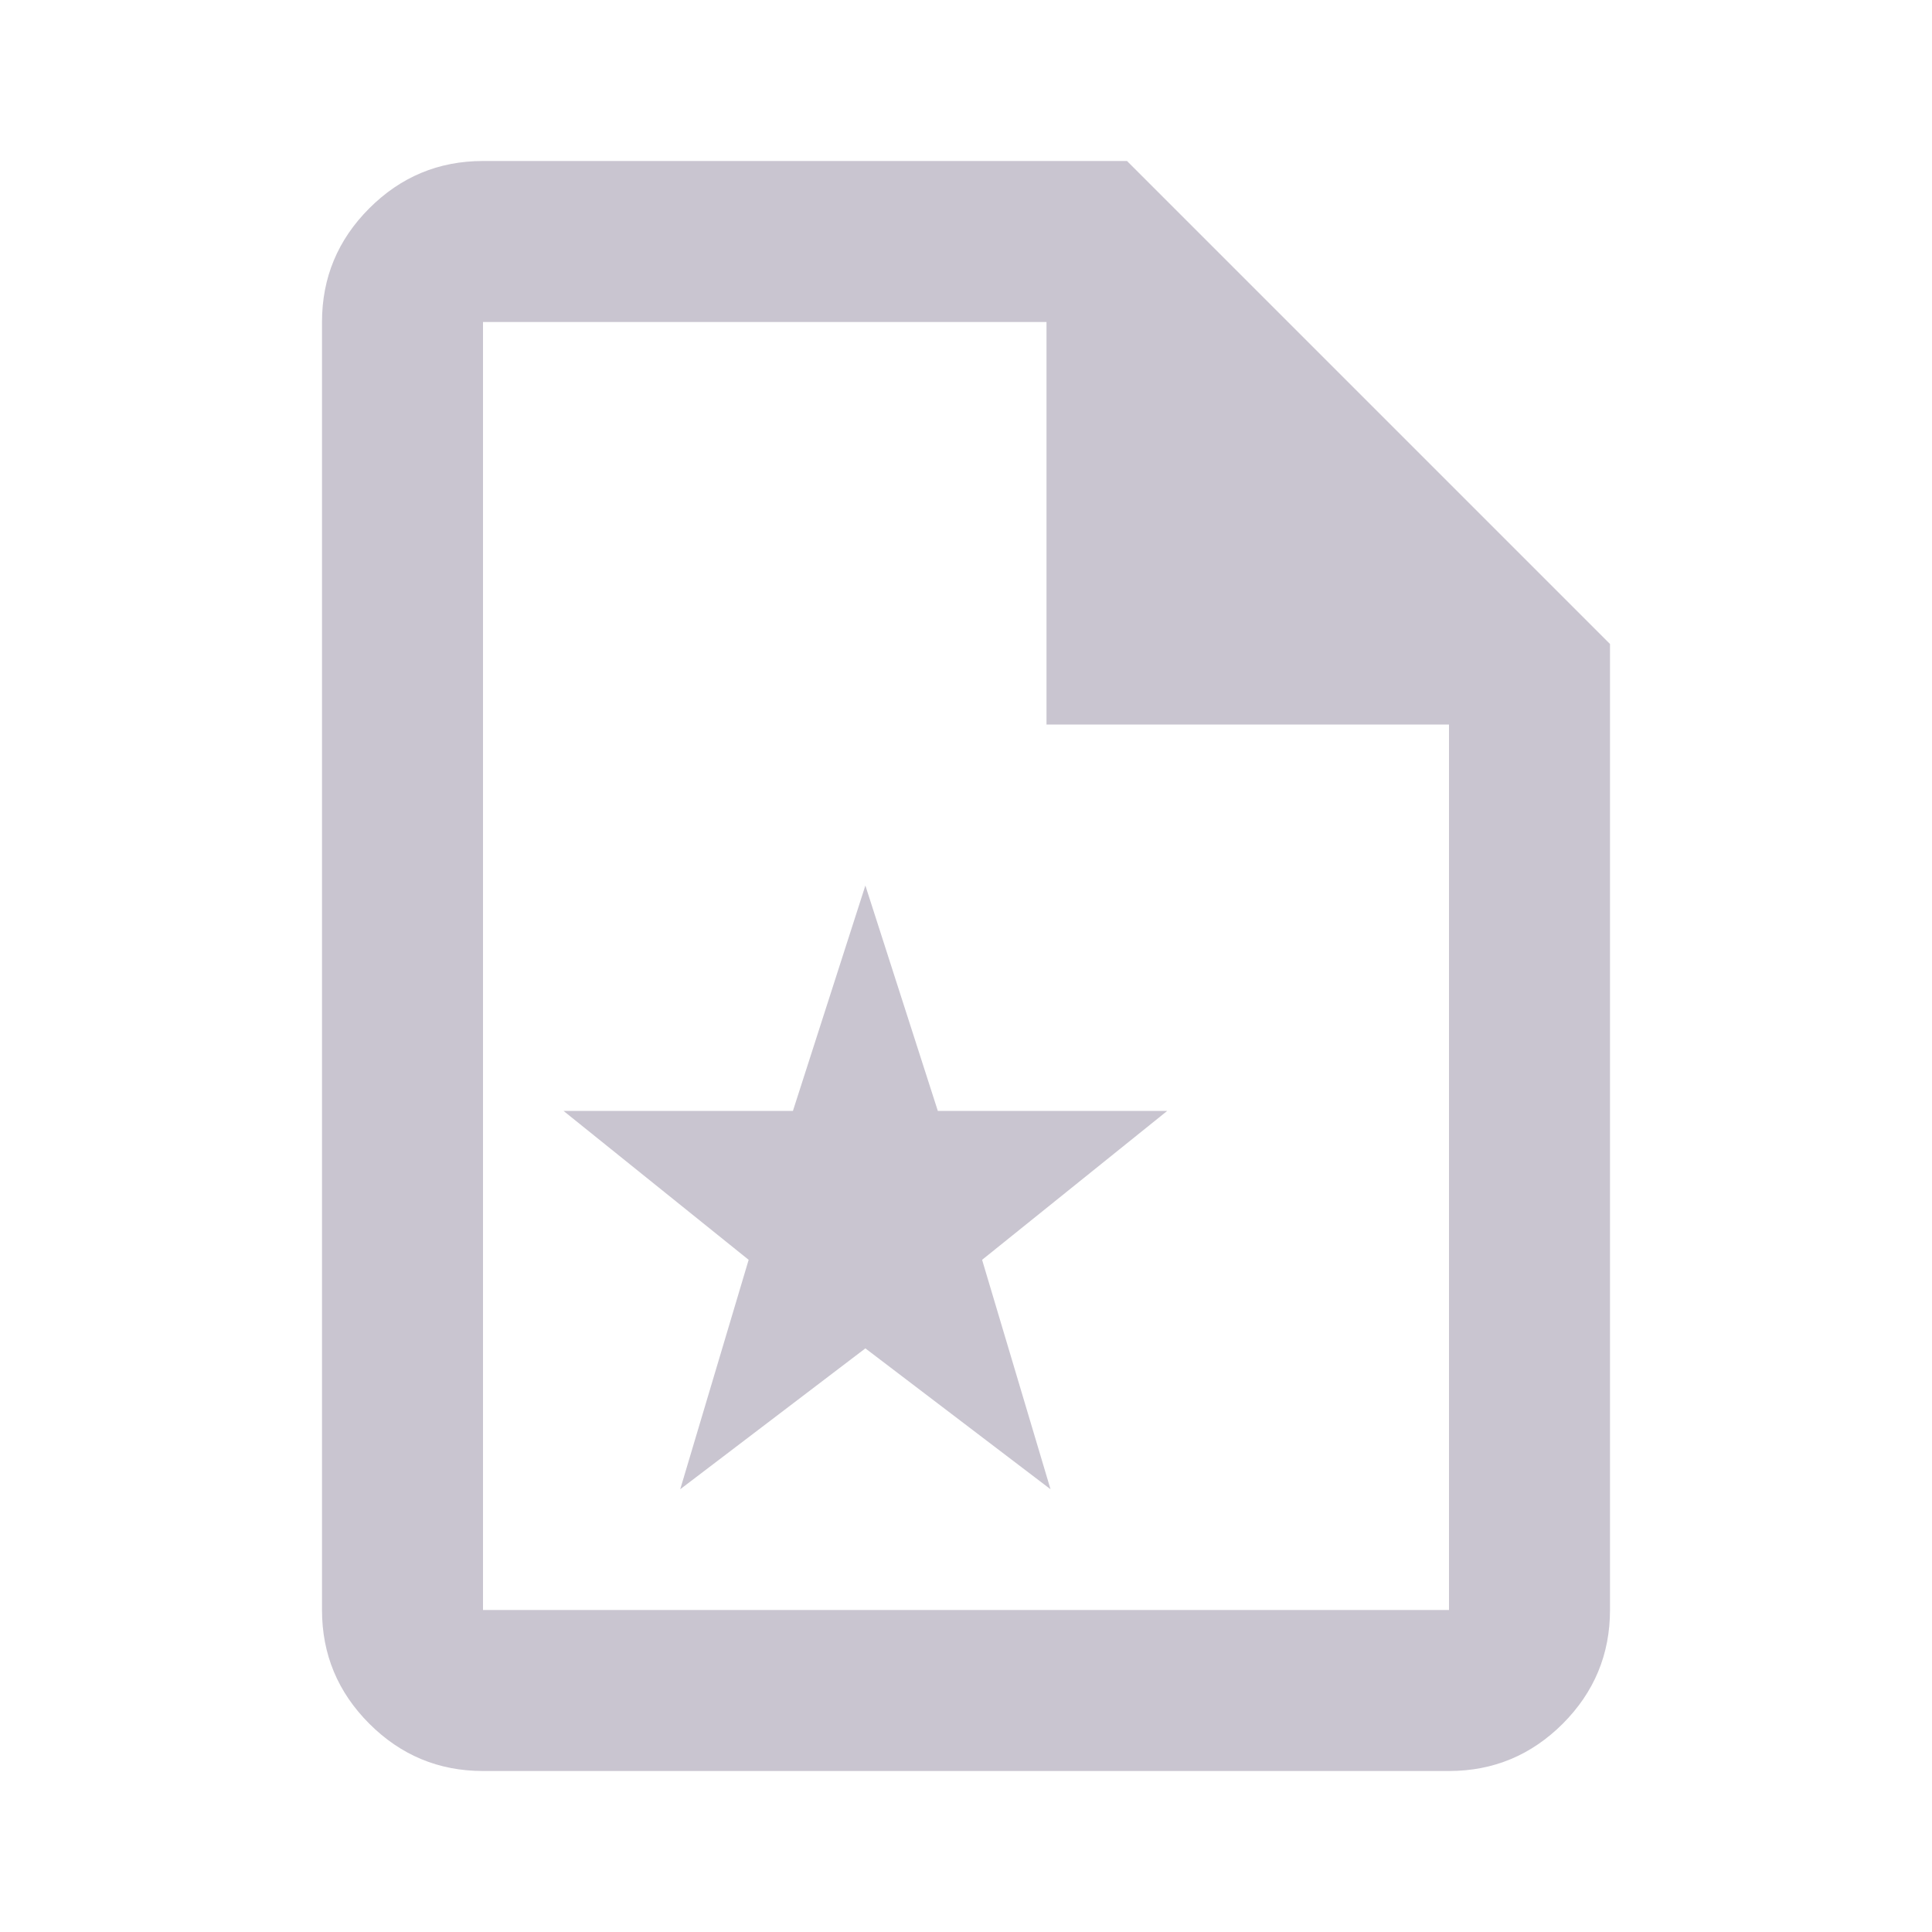
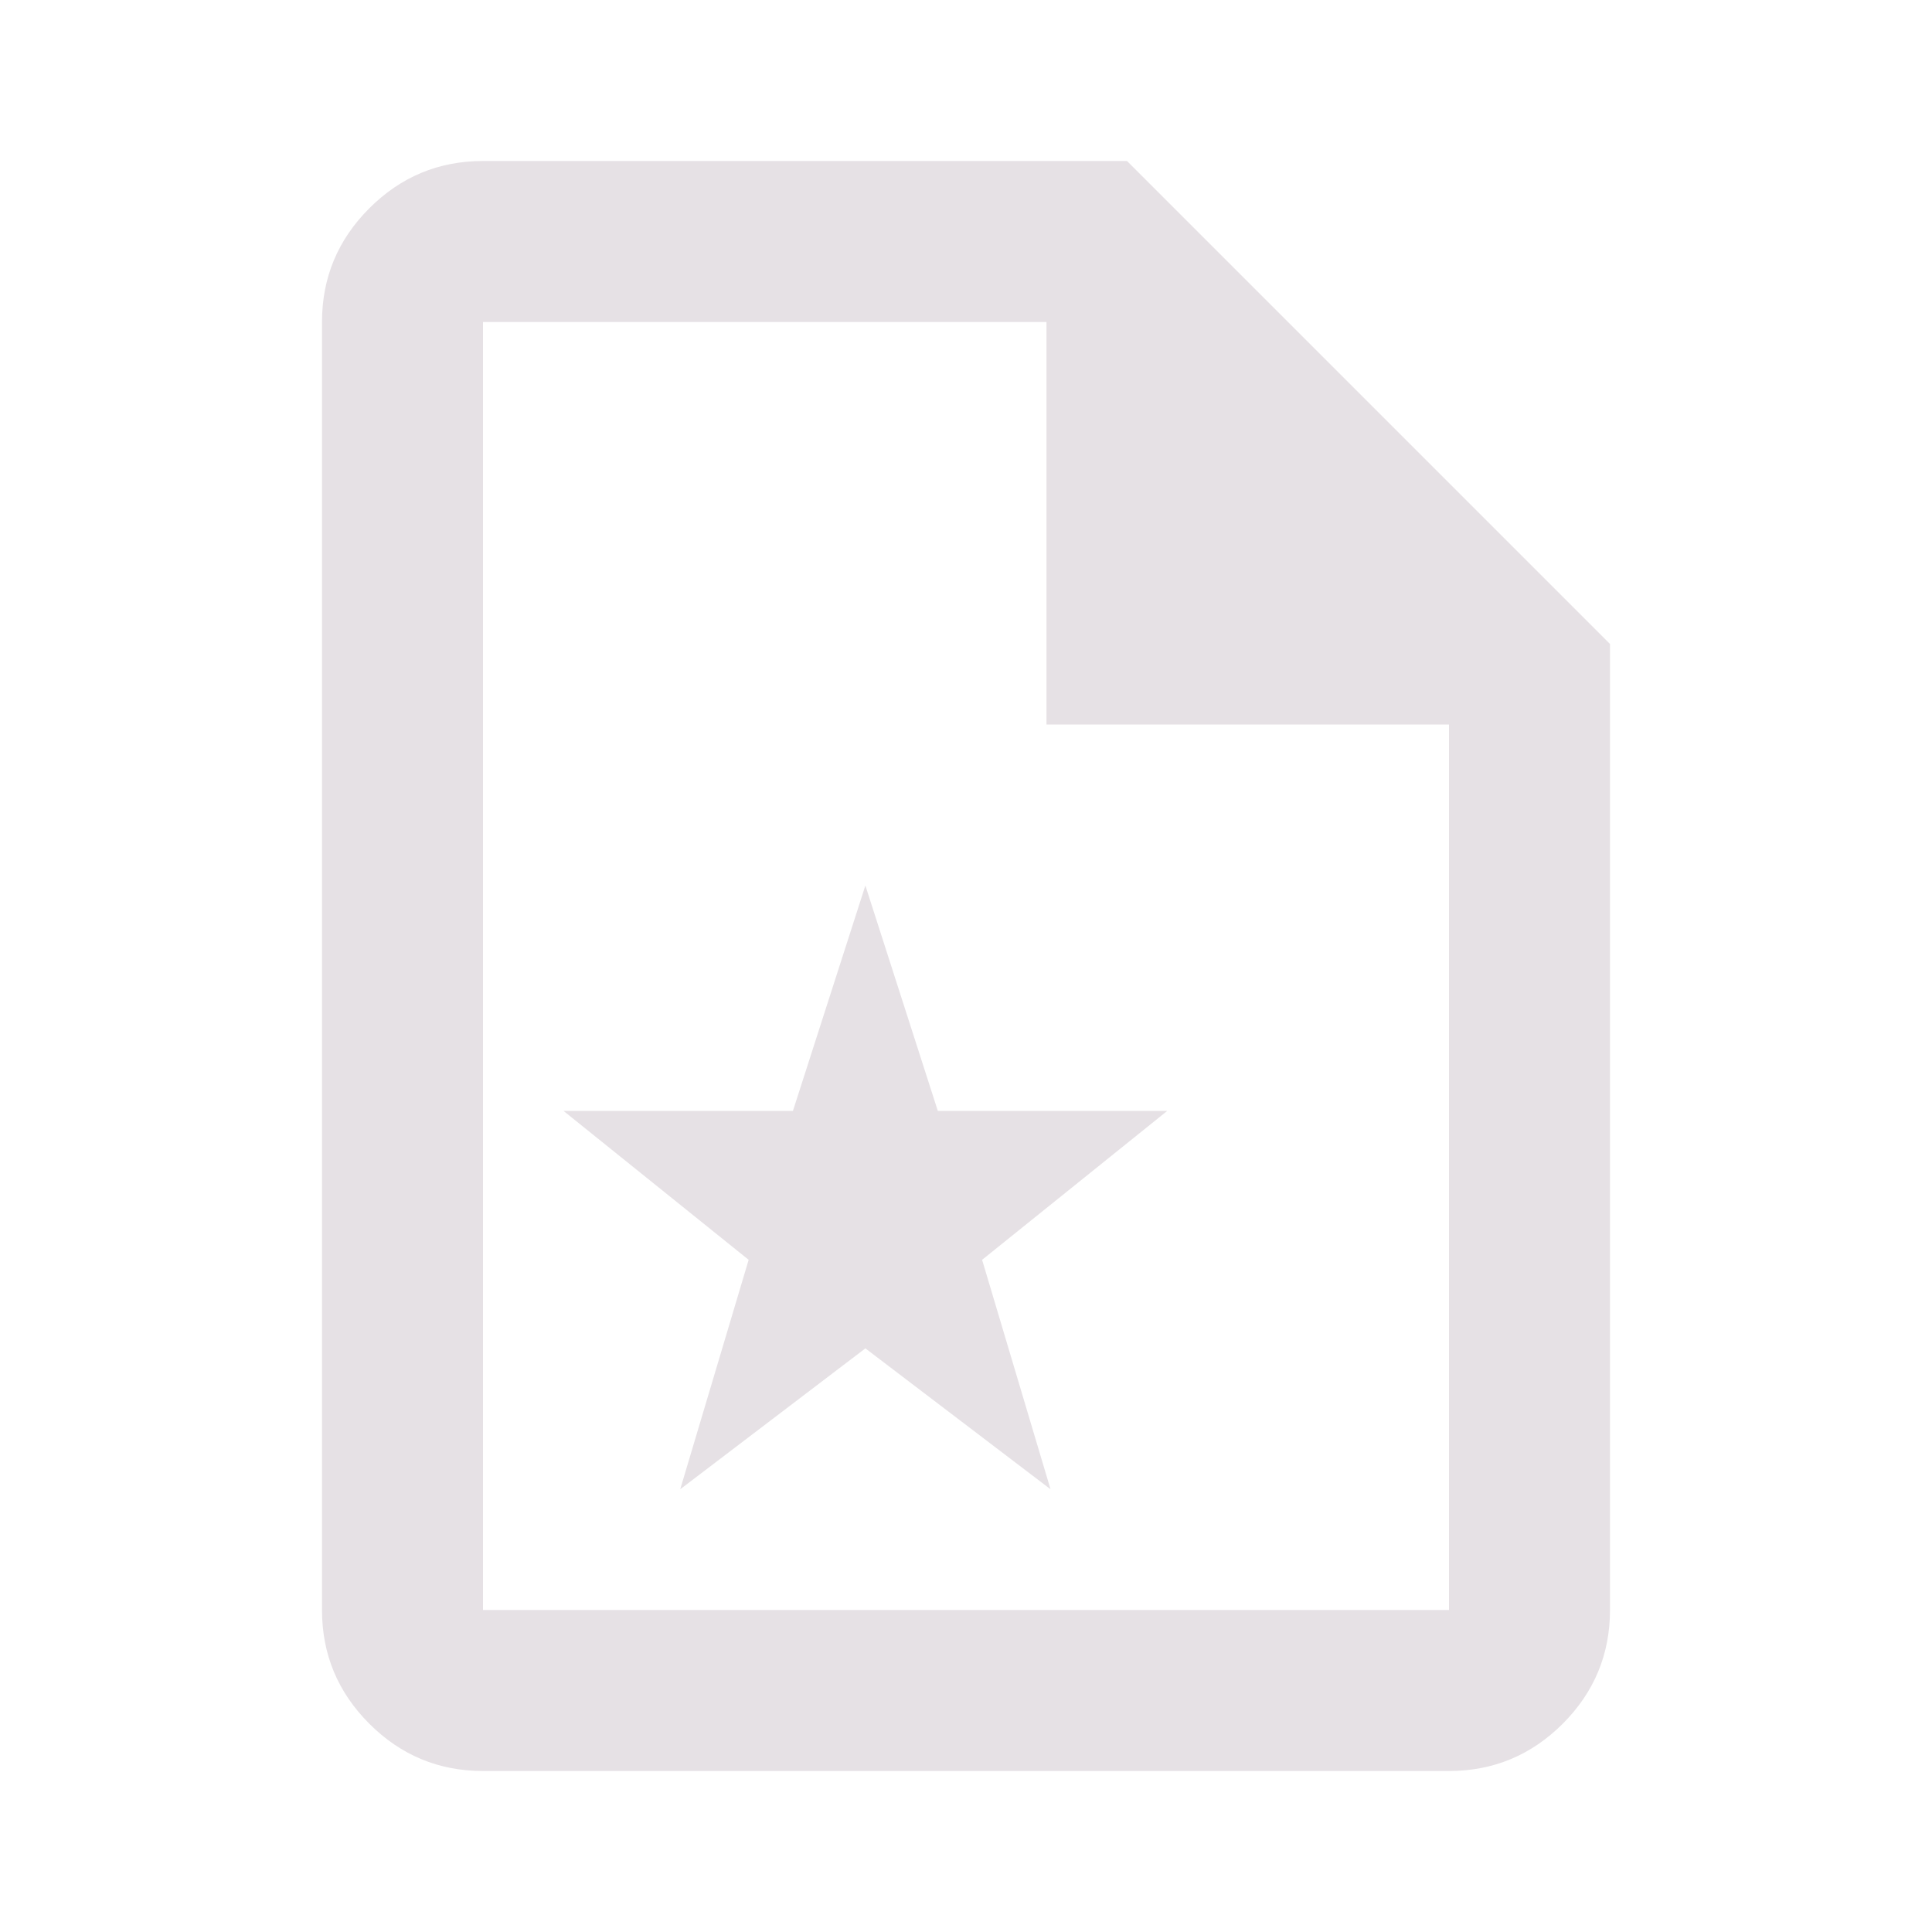
<svg xmlns="http://www.w3.org/2000/svg" width="24" height="24" viewBox="0 0 24 24" fill="none">
-   <path d="M6 22C5.45 22 4.979 21.804 4.588 21.413C4.196 21.021 4 20.55 4 20V4C4 3.45 4.196 2.979 4.588 2.587C4.979 2.196 5.45 2 6 2H14L20 8V20C20 20.55 19.804 21.021 19.413 21.413C19.021 21.804 18.55 22 18 22H6ZM13 9V4H6V20H18V9H13Z" fill="#c9c5d0" />
-   <path d="M10.75 16.75L8.45 18.5L9.3 15.65L7 13.8H9.85L10.75 11L11.65 13.8H14.5L12.2 15.65L13.05 18.5L10.75 16.75Z" fill="#c9c5d0" />
+   <path d="M6 22C5.45 22 4.979 21.804 4.588 21.413C4.196 21.021 4 20.55 4 20V4C4 3.45 4.196 2.979 4.588 2.587C4.979 2.196 5.45 2 6 2H14L20 8V20C20 20.55 19.804 21.021 19.413 21.413C19.021 21.804 18.55 22 18 22H6ZM13 9V4H6V20H18V9H13Z" fill="#E6E1E5" />
+   <path d="M10.75 16.75L8.45 18.5L9.3 15.65L7 13.8H9.85L10.75 11L11.65 13.8H14.5L12.2 15.65L13.05 18.5L10.75 16.75Z" fill="#E6E1E5" />
</svg>
